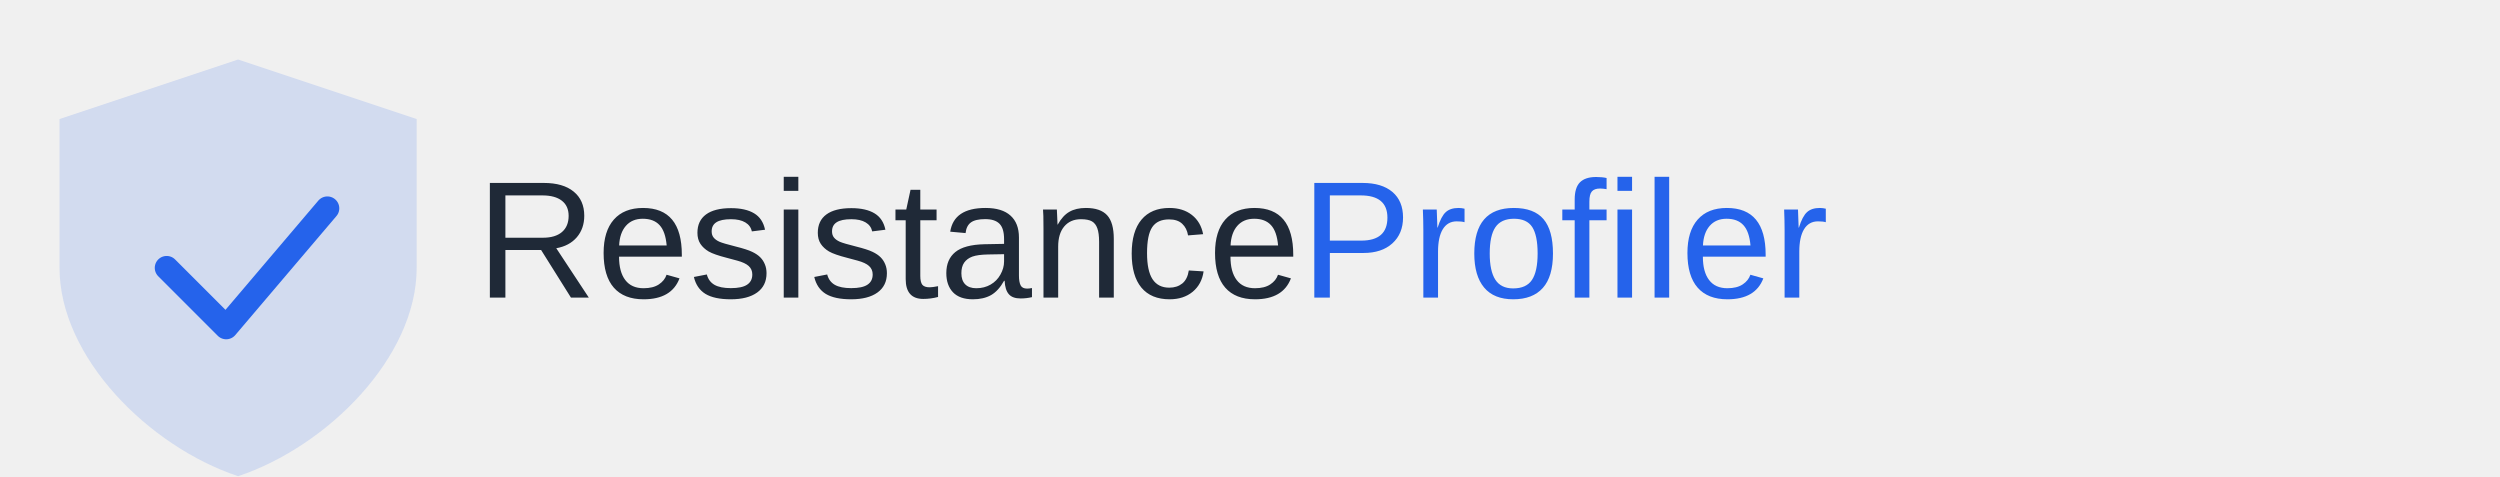
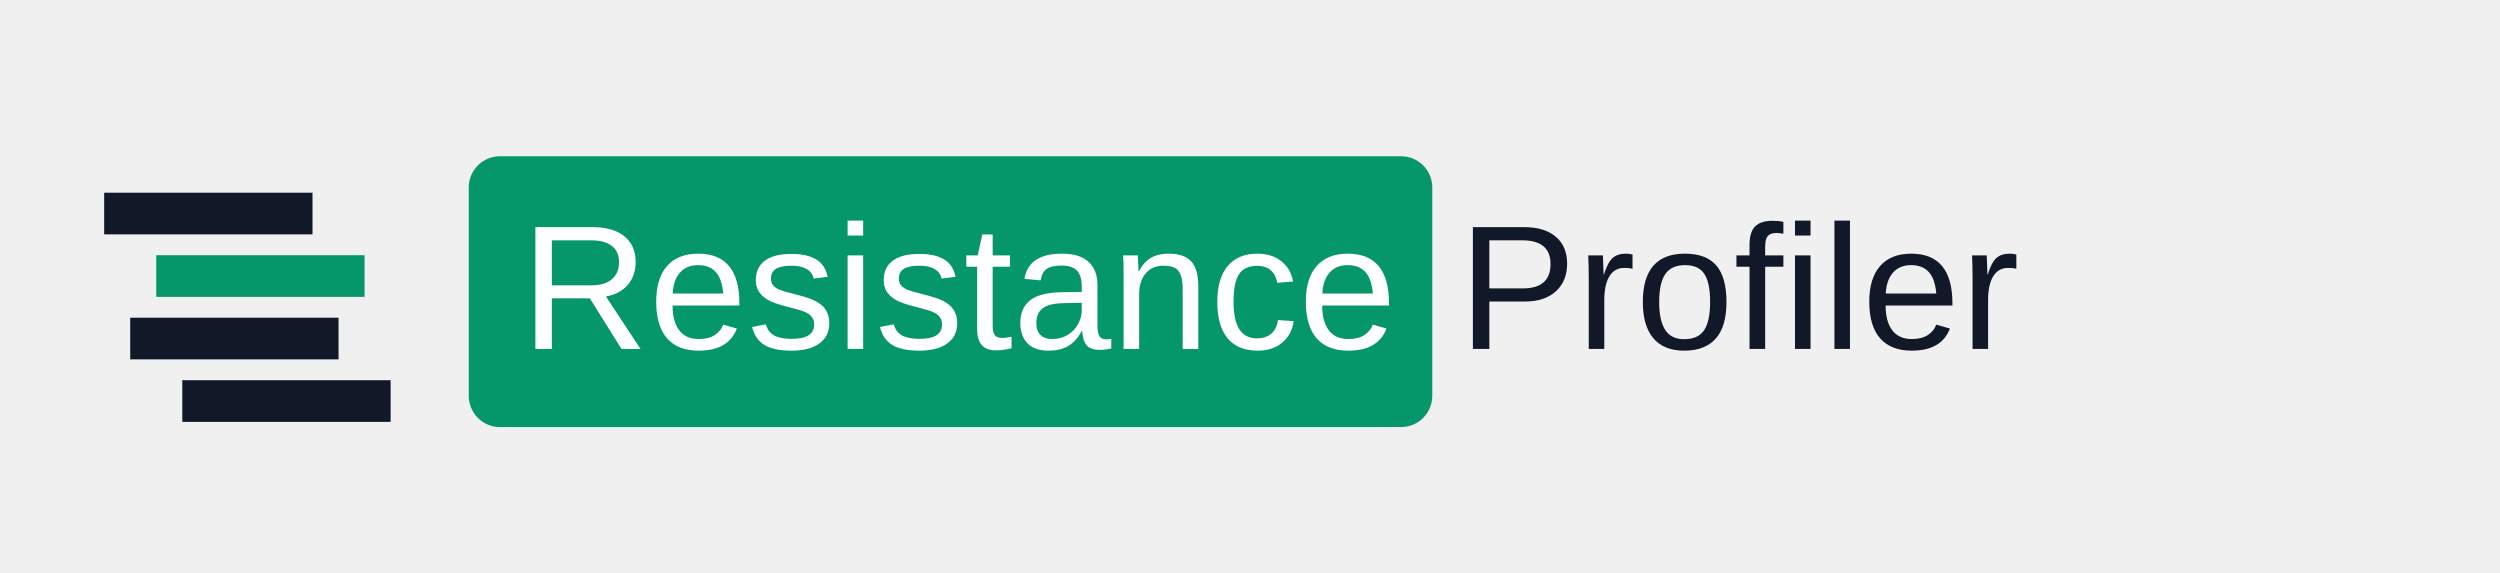
- <svg xmlns="http://www.w3.org/2000/svg" width="420" height="80" viewBox="0 0 420 80">
+ <svg xmlns="http://www.w3.org/2000/svg" width="480" height="110" viewBox="0 0 480 110">
  <style>
-     .text { font-family: Arial, Helvetica, sans-serif; font-size: 28px; fill: #1f2937; }
-     .accent { fill: #2563eb; }
+     .t { font-family: Arial, Helvetica, sans-serif; font-size: 34px; }
  </style>
-   <g transform="translate(10,10)">
-     <path d="M30 0 L60 10 L60 35 C60 50 45 65 30 70 C15 65 0 50 0 35 L0 10 Z" fill="#2563eb" opacity="0.15" />
-     <path d="M18 35 L28 45 L45 25" stroke="#2563eb" stroke-width="4" fill="none" stroke-linecap="round" stroke-linejoin="round" />
+   <g transform="translate(20,55)">
+     <rect x="0" y="-18" width="40" height="8" fill="#111827" />
+     <rect x="10" y="-6" width="40" height="8" fill="#059669" />
+     <rect x="5" y="6" width="40" height="8" fill="#111827" />
+     <rect x="15" y="18" width="40" height="8" fill="#111827" />
  </g>
-   <text x="80" y="50" class="text">
-     Resistance<tspan class="accent">Profiler</tspan>
-   </text>
+   <rect x="90" y="30" width="185" height="52" fill="#059669" rx="6" />
+   <text x="100" y="67" class="t" fill="white">Resistance</text>
+   <text x="280" y="67" class="t" fill="#111827">Profiler</text>
</svg>
